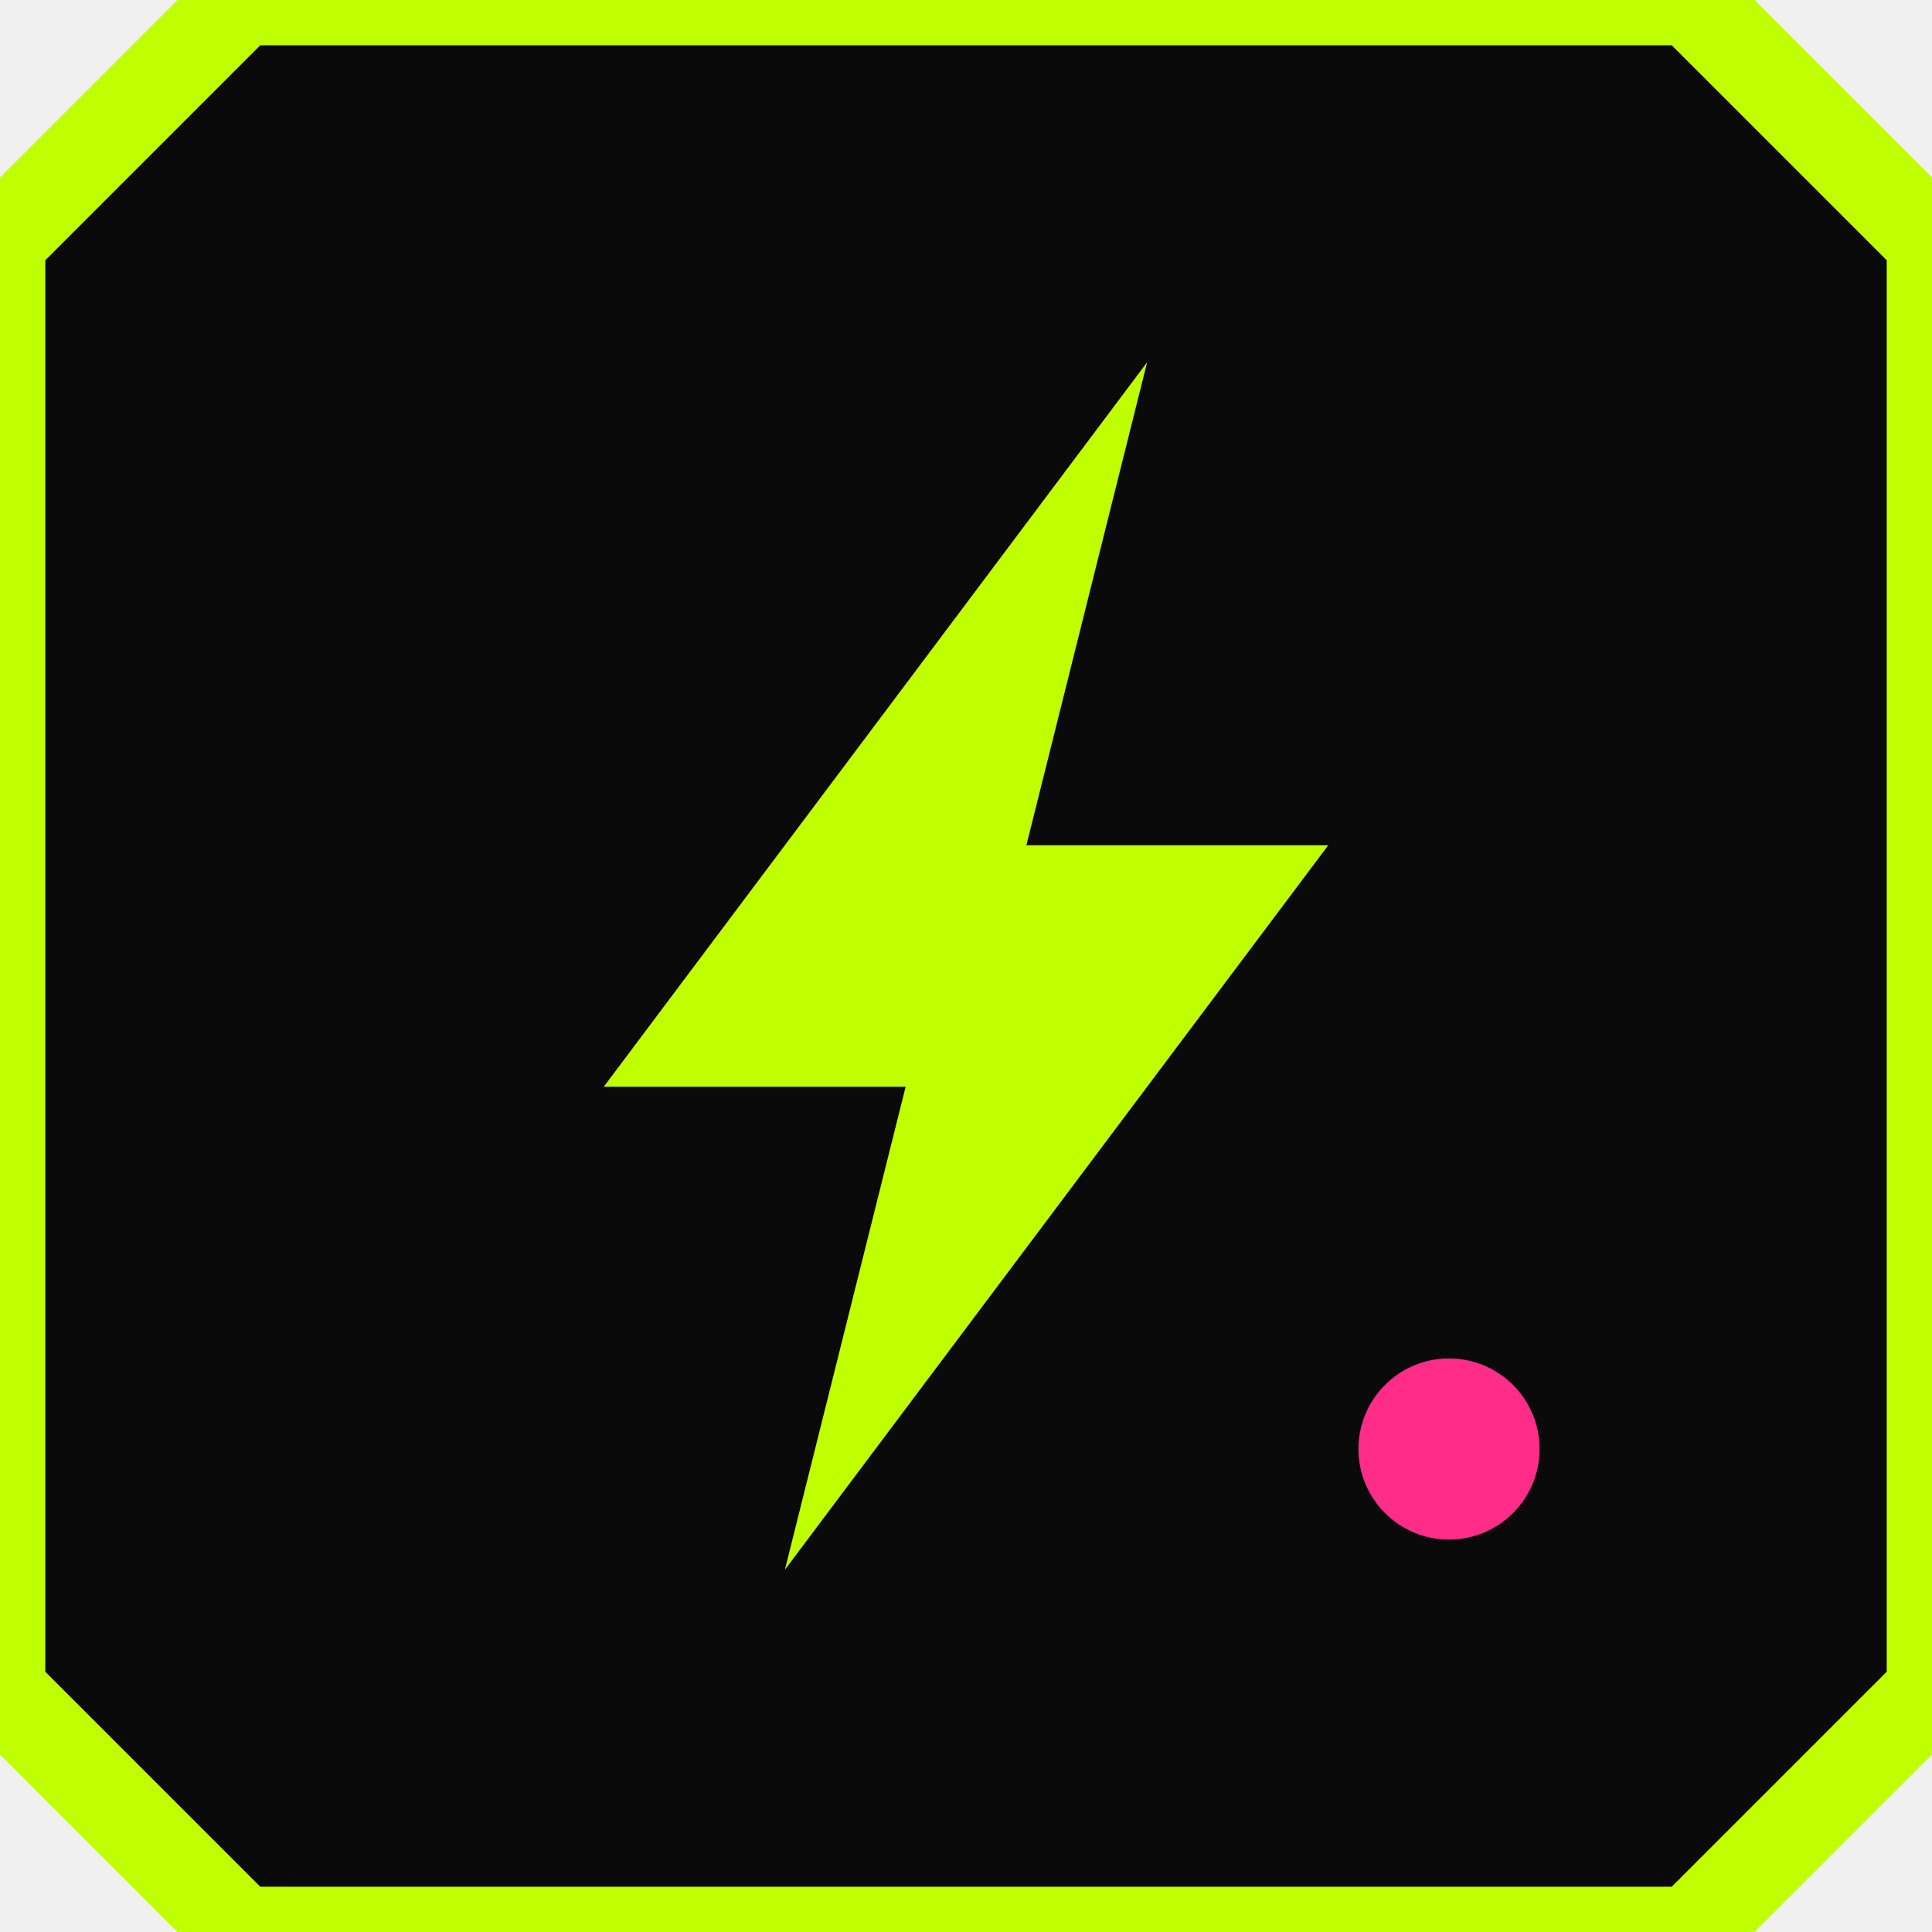
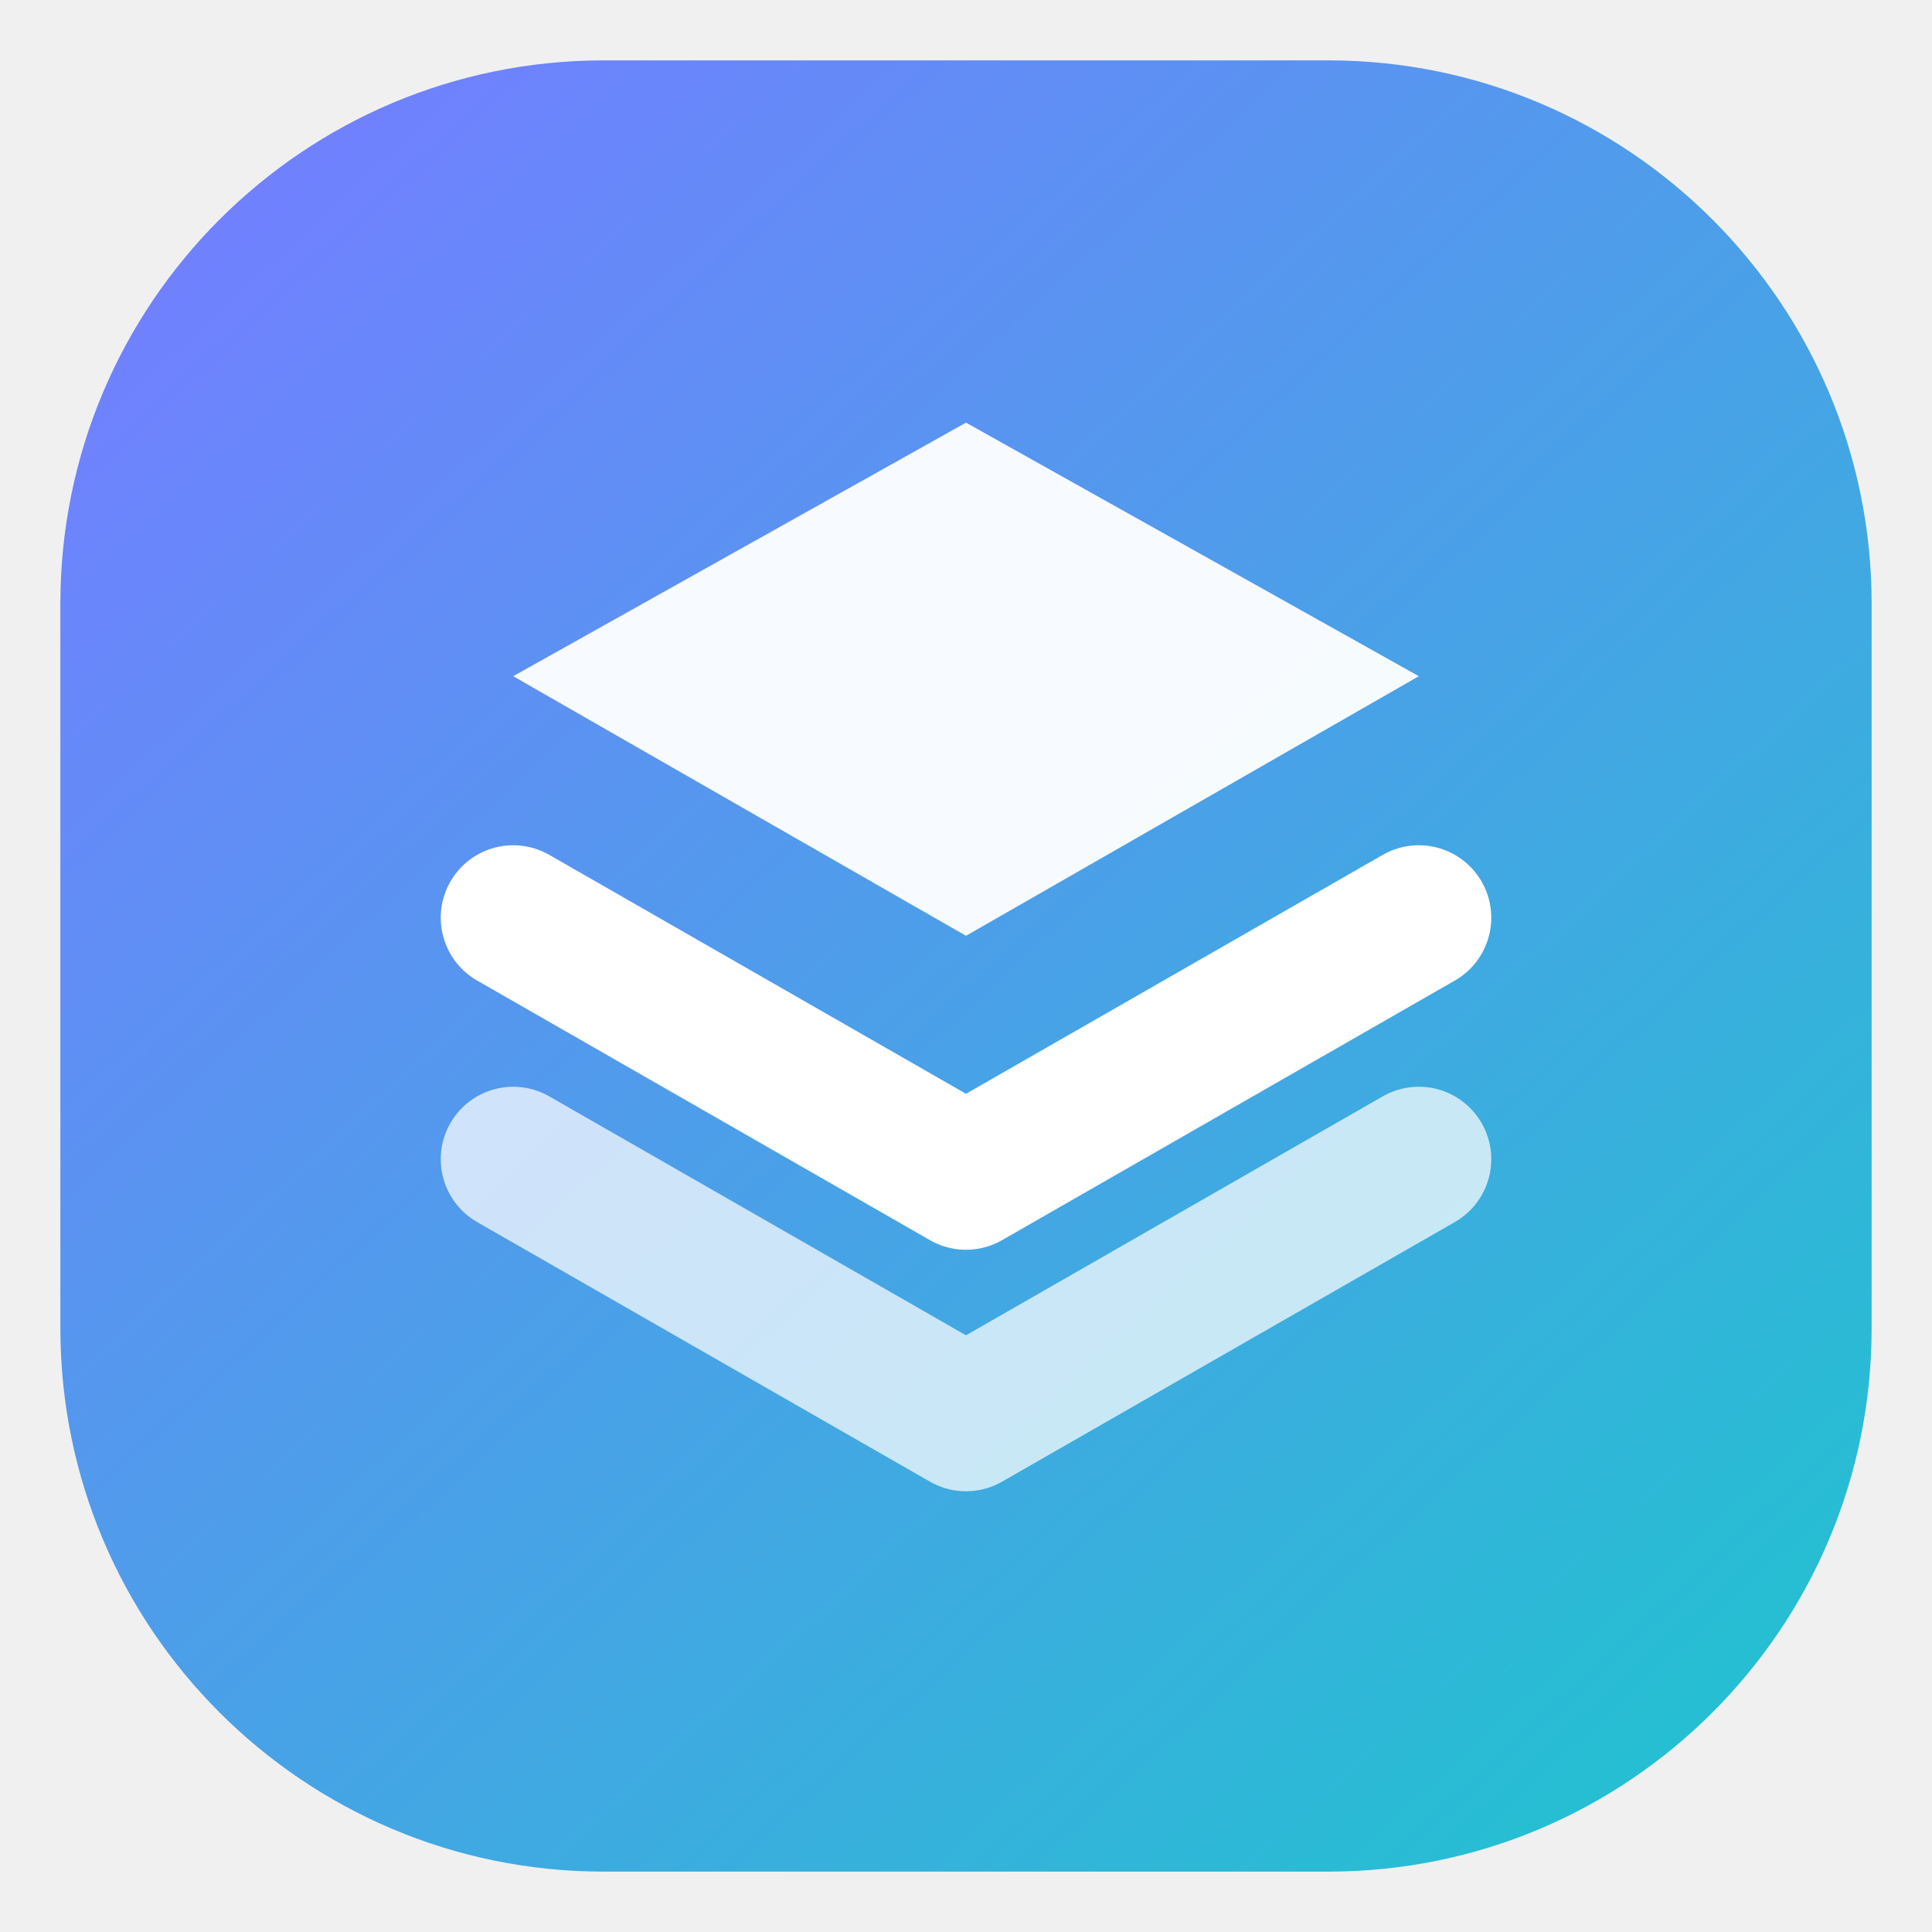
<svg xmlns="http://www.w3.org/2000/svg" width="32" height="32" viewBox="0 0 32 32" fill="none">
-   <path d="M4 0 L28 0 L32 4 L32 28 L28 32 L4 32 L0 28 L0 4 Z" fill="#0A0A0A" stroke="#BFFF00" stroke-width="1.5" />
-   <path d="M19 6 L10 18 L15 18 L13 26 L22 14 L17 14 L19 6 Z" fill="#BFFF00" />
-   <circle cx="24" cy="24" r="1.5" fill="#FF2D87" />
+   <defs>
+     <linearGradient id="a" x1="4" y1="3" x2="28" y2="29" gradientUnits="userSpaceOnUse">
+       <stop stop-color="#7180FF" />
+       <stop offset="1" stop-color="#25BFD2" />
+     </linearGradient>
+   </defs>
+   <rect x="1" y="1" width="30" height="30" rx="9" fill="url(#a)" />
+   <path d="M8.5 11.2 16 7l7.5 4.2L16 15.5 8.5 11.2Z" fill="white" fill-opacity=".95" />
+   <path d="m8.5 15.2 7.5 4.3 7.5-4.3" stroke="white" stroke-width="2.4" stroke-linecap="round" stroke-linejoin="round" />
+   <path d="m8.5 19.2 7.5 4.3 7.5-4.3" stroke="white" stroke-width="2.4" stroke-linecap="round" stroke-linejoin="round" opacity=".72" />
</svg>
